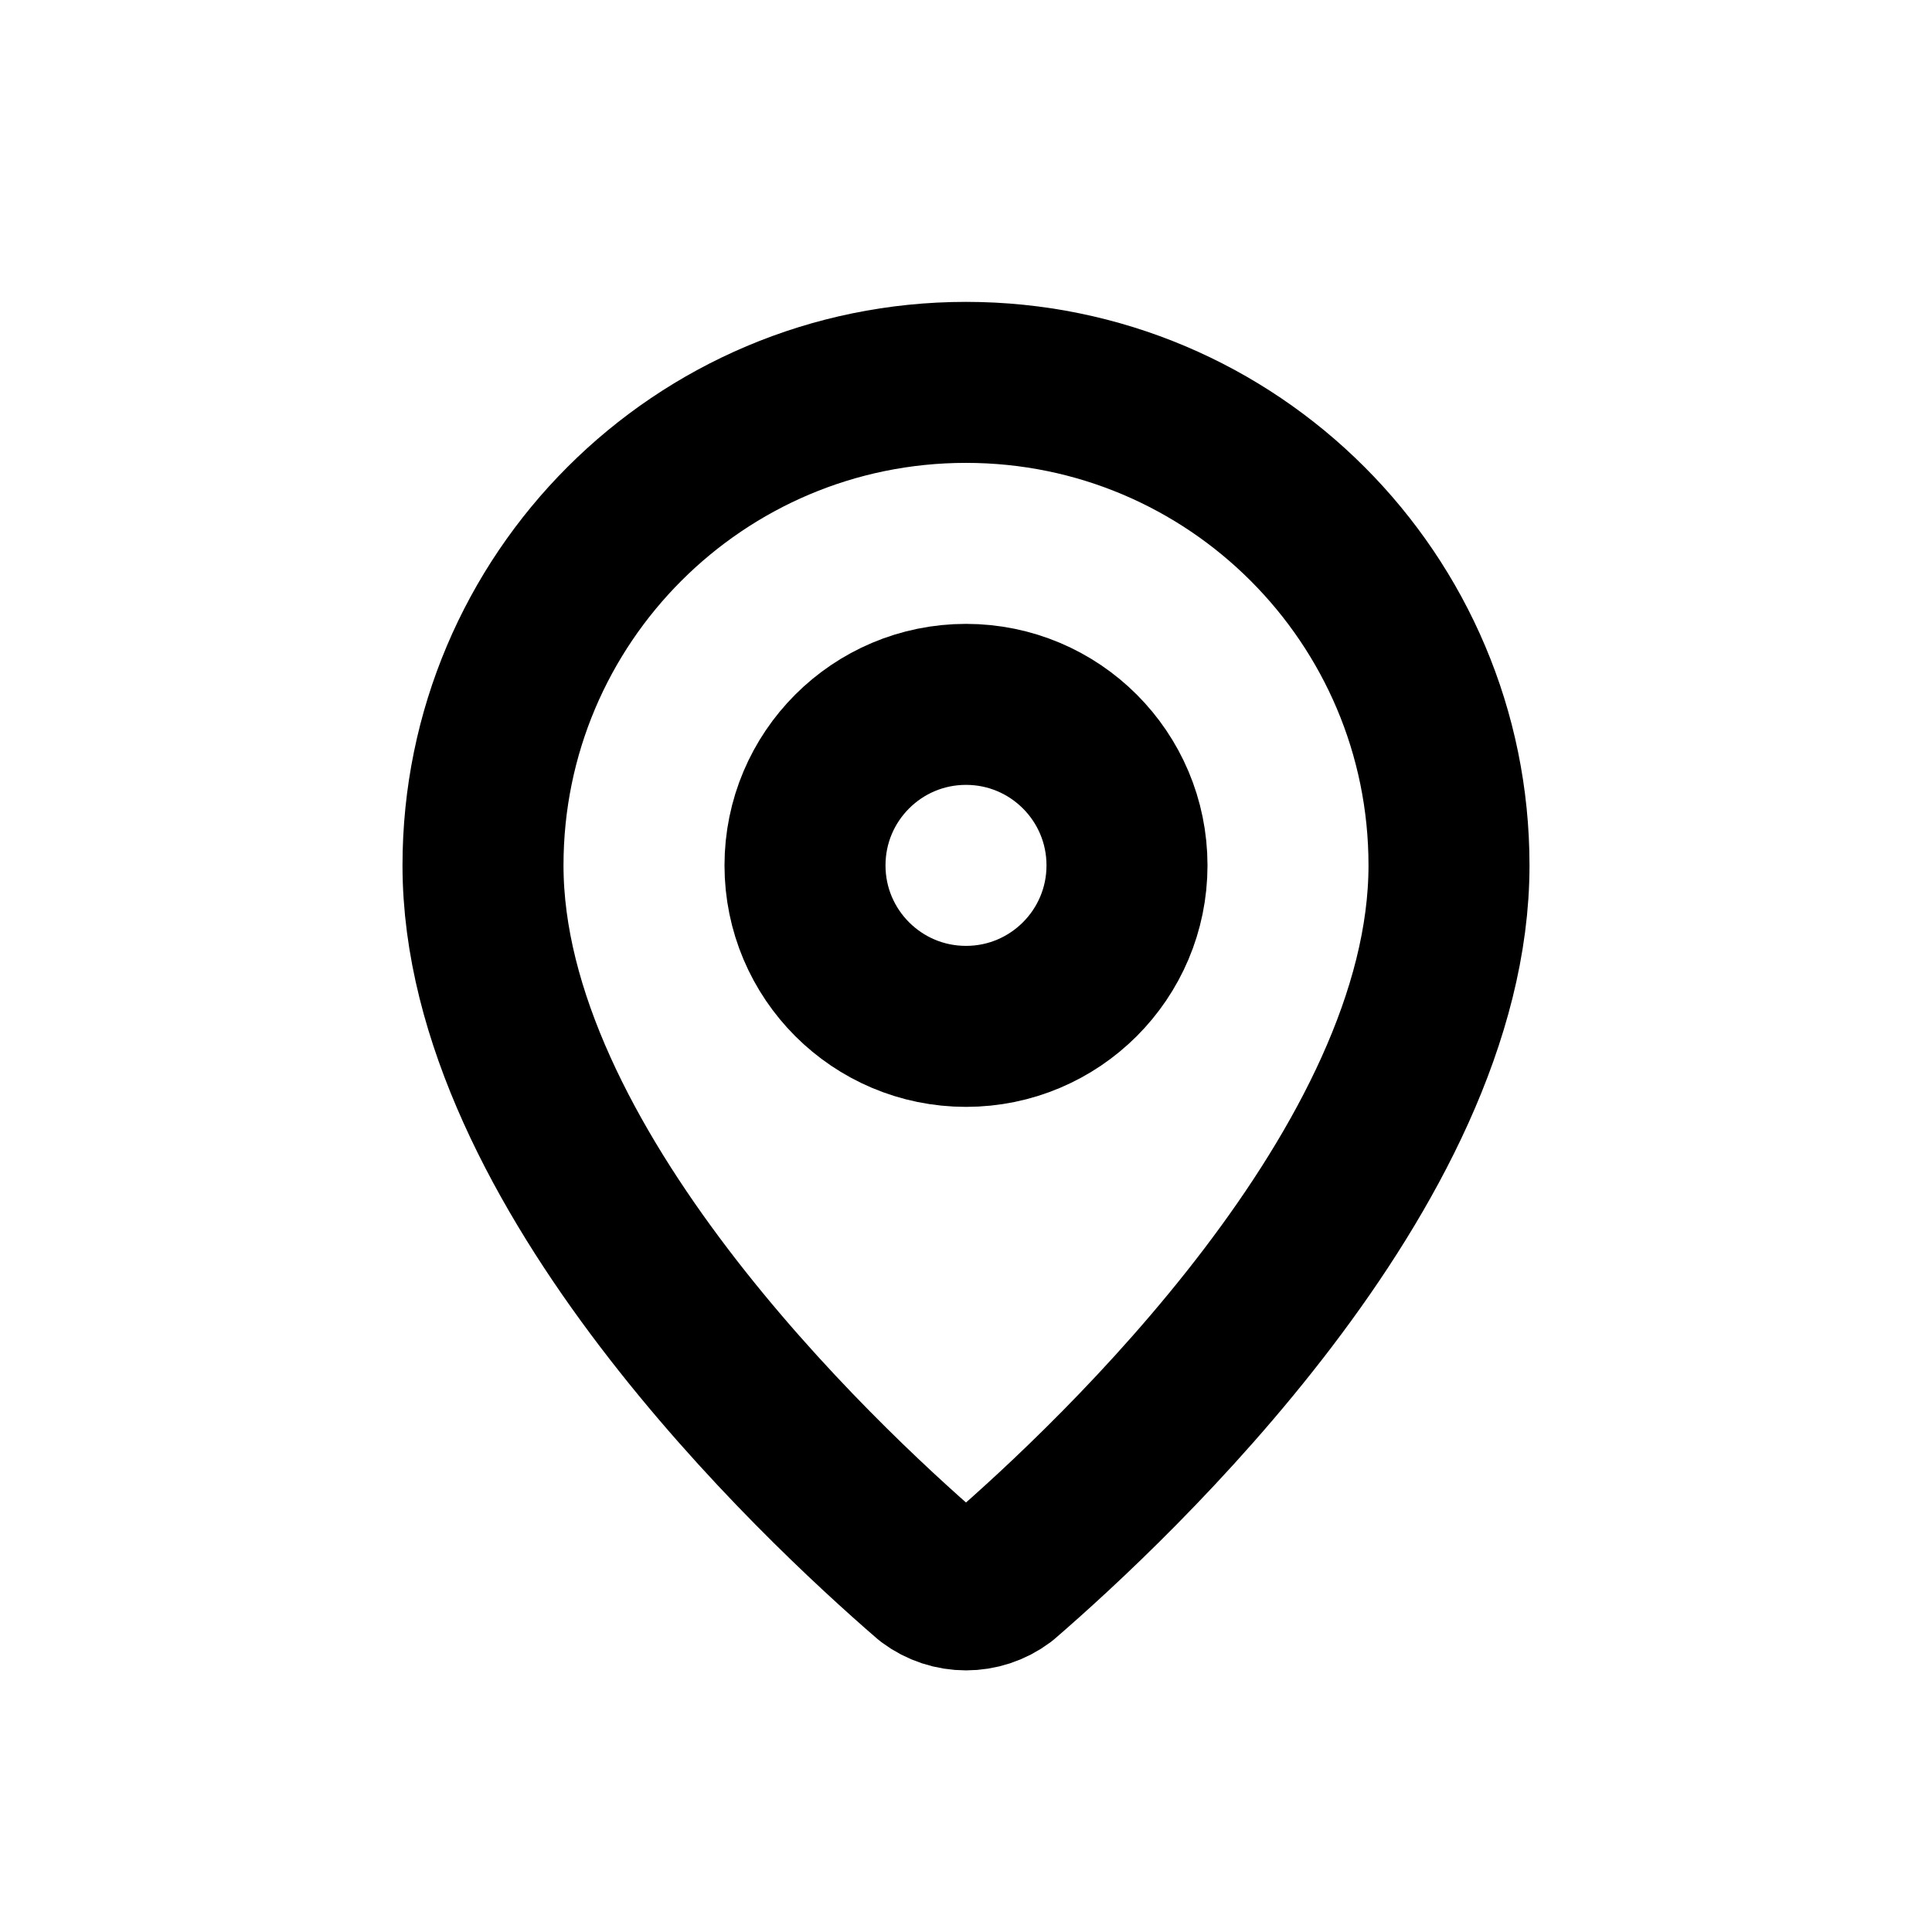
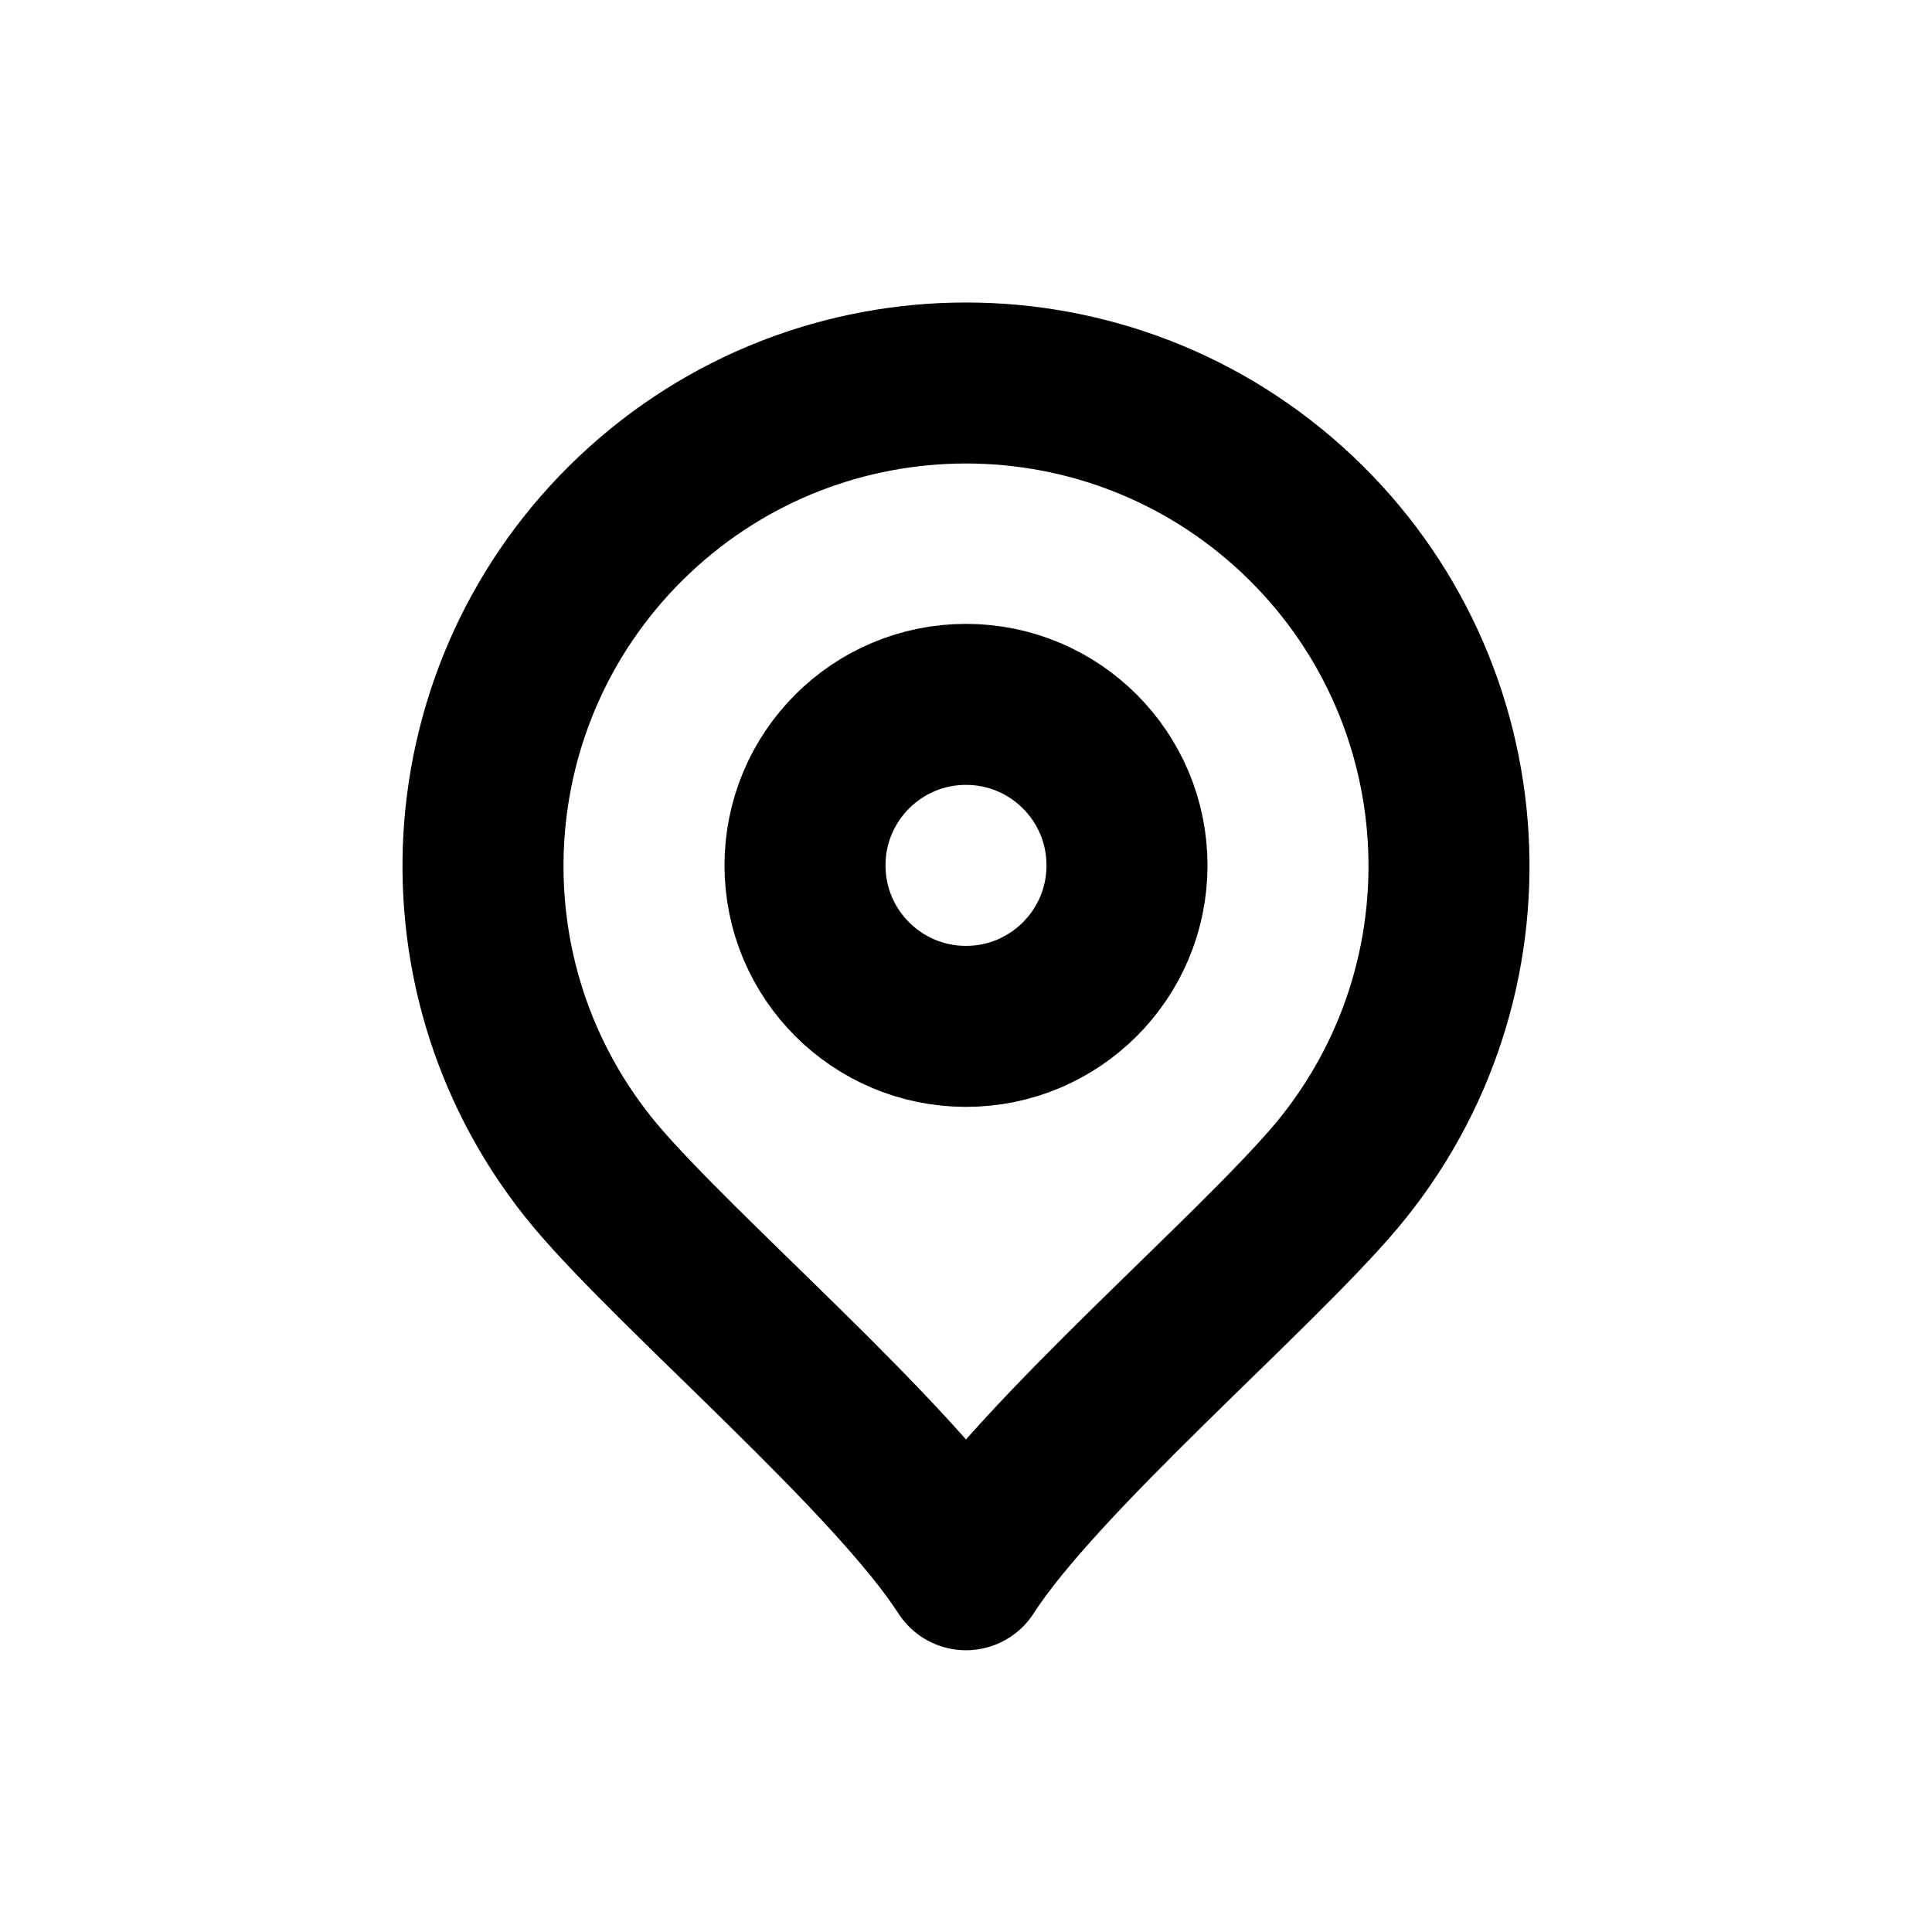
<svg xmlns="http://www.w3.org/2000/svg" width="24" height="24" viewBox="0 0 24 24" fill="none">
-   <path d="M18 10.75C18 14.49 13.85 18.39 12.45 19.6A0.75 0.75 0 0 1 11.55 19.6C10.15 18.39 6 14.49 6 10.75A6 6 0 0 1 18 10.75" stroke="black" stroke-width="2" stroke-linecap="round" stroke-linejoin="round" />
+   <path d="M16.6 14.61C15.57 15.83 12.9 18.1 12 19.5C11.1 18.1 8.43 15.83 7.4 14.61A6 6 0 1 1 16.6 14.61Z" stroke="black" stroke-width="2" stroke-linecap="round" stroke-linejoin="round" />
  <circle cx="12" cy="10.75" r="2" stroke="black" stroke-width="2" />
</svg>
